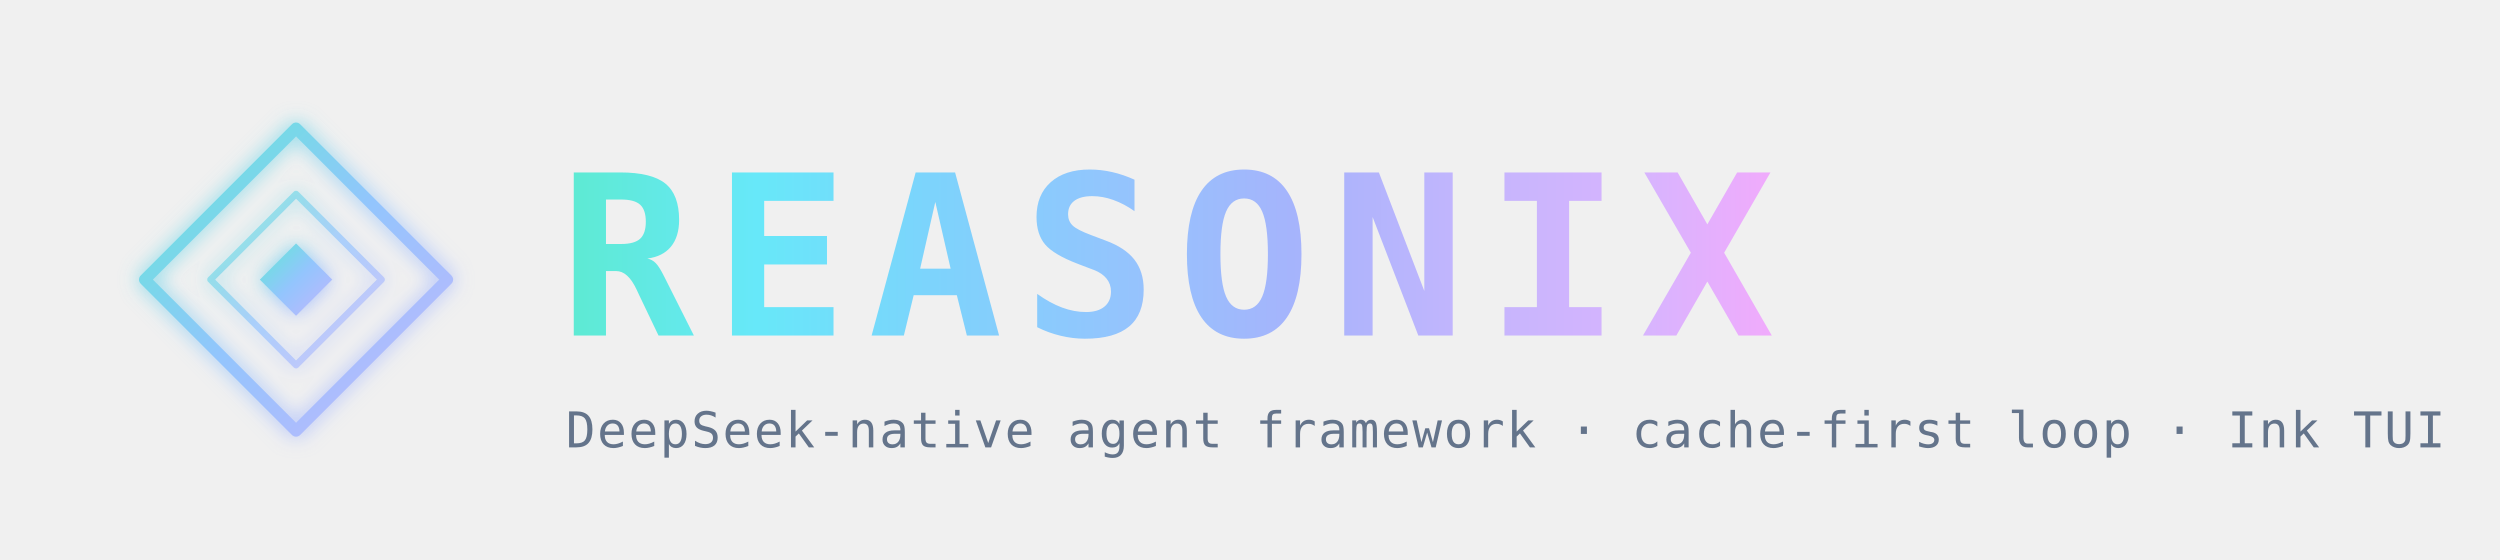
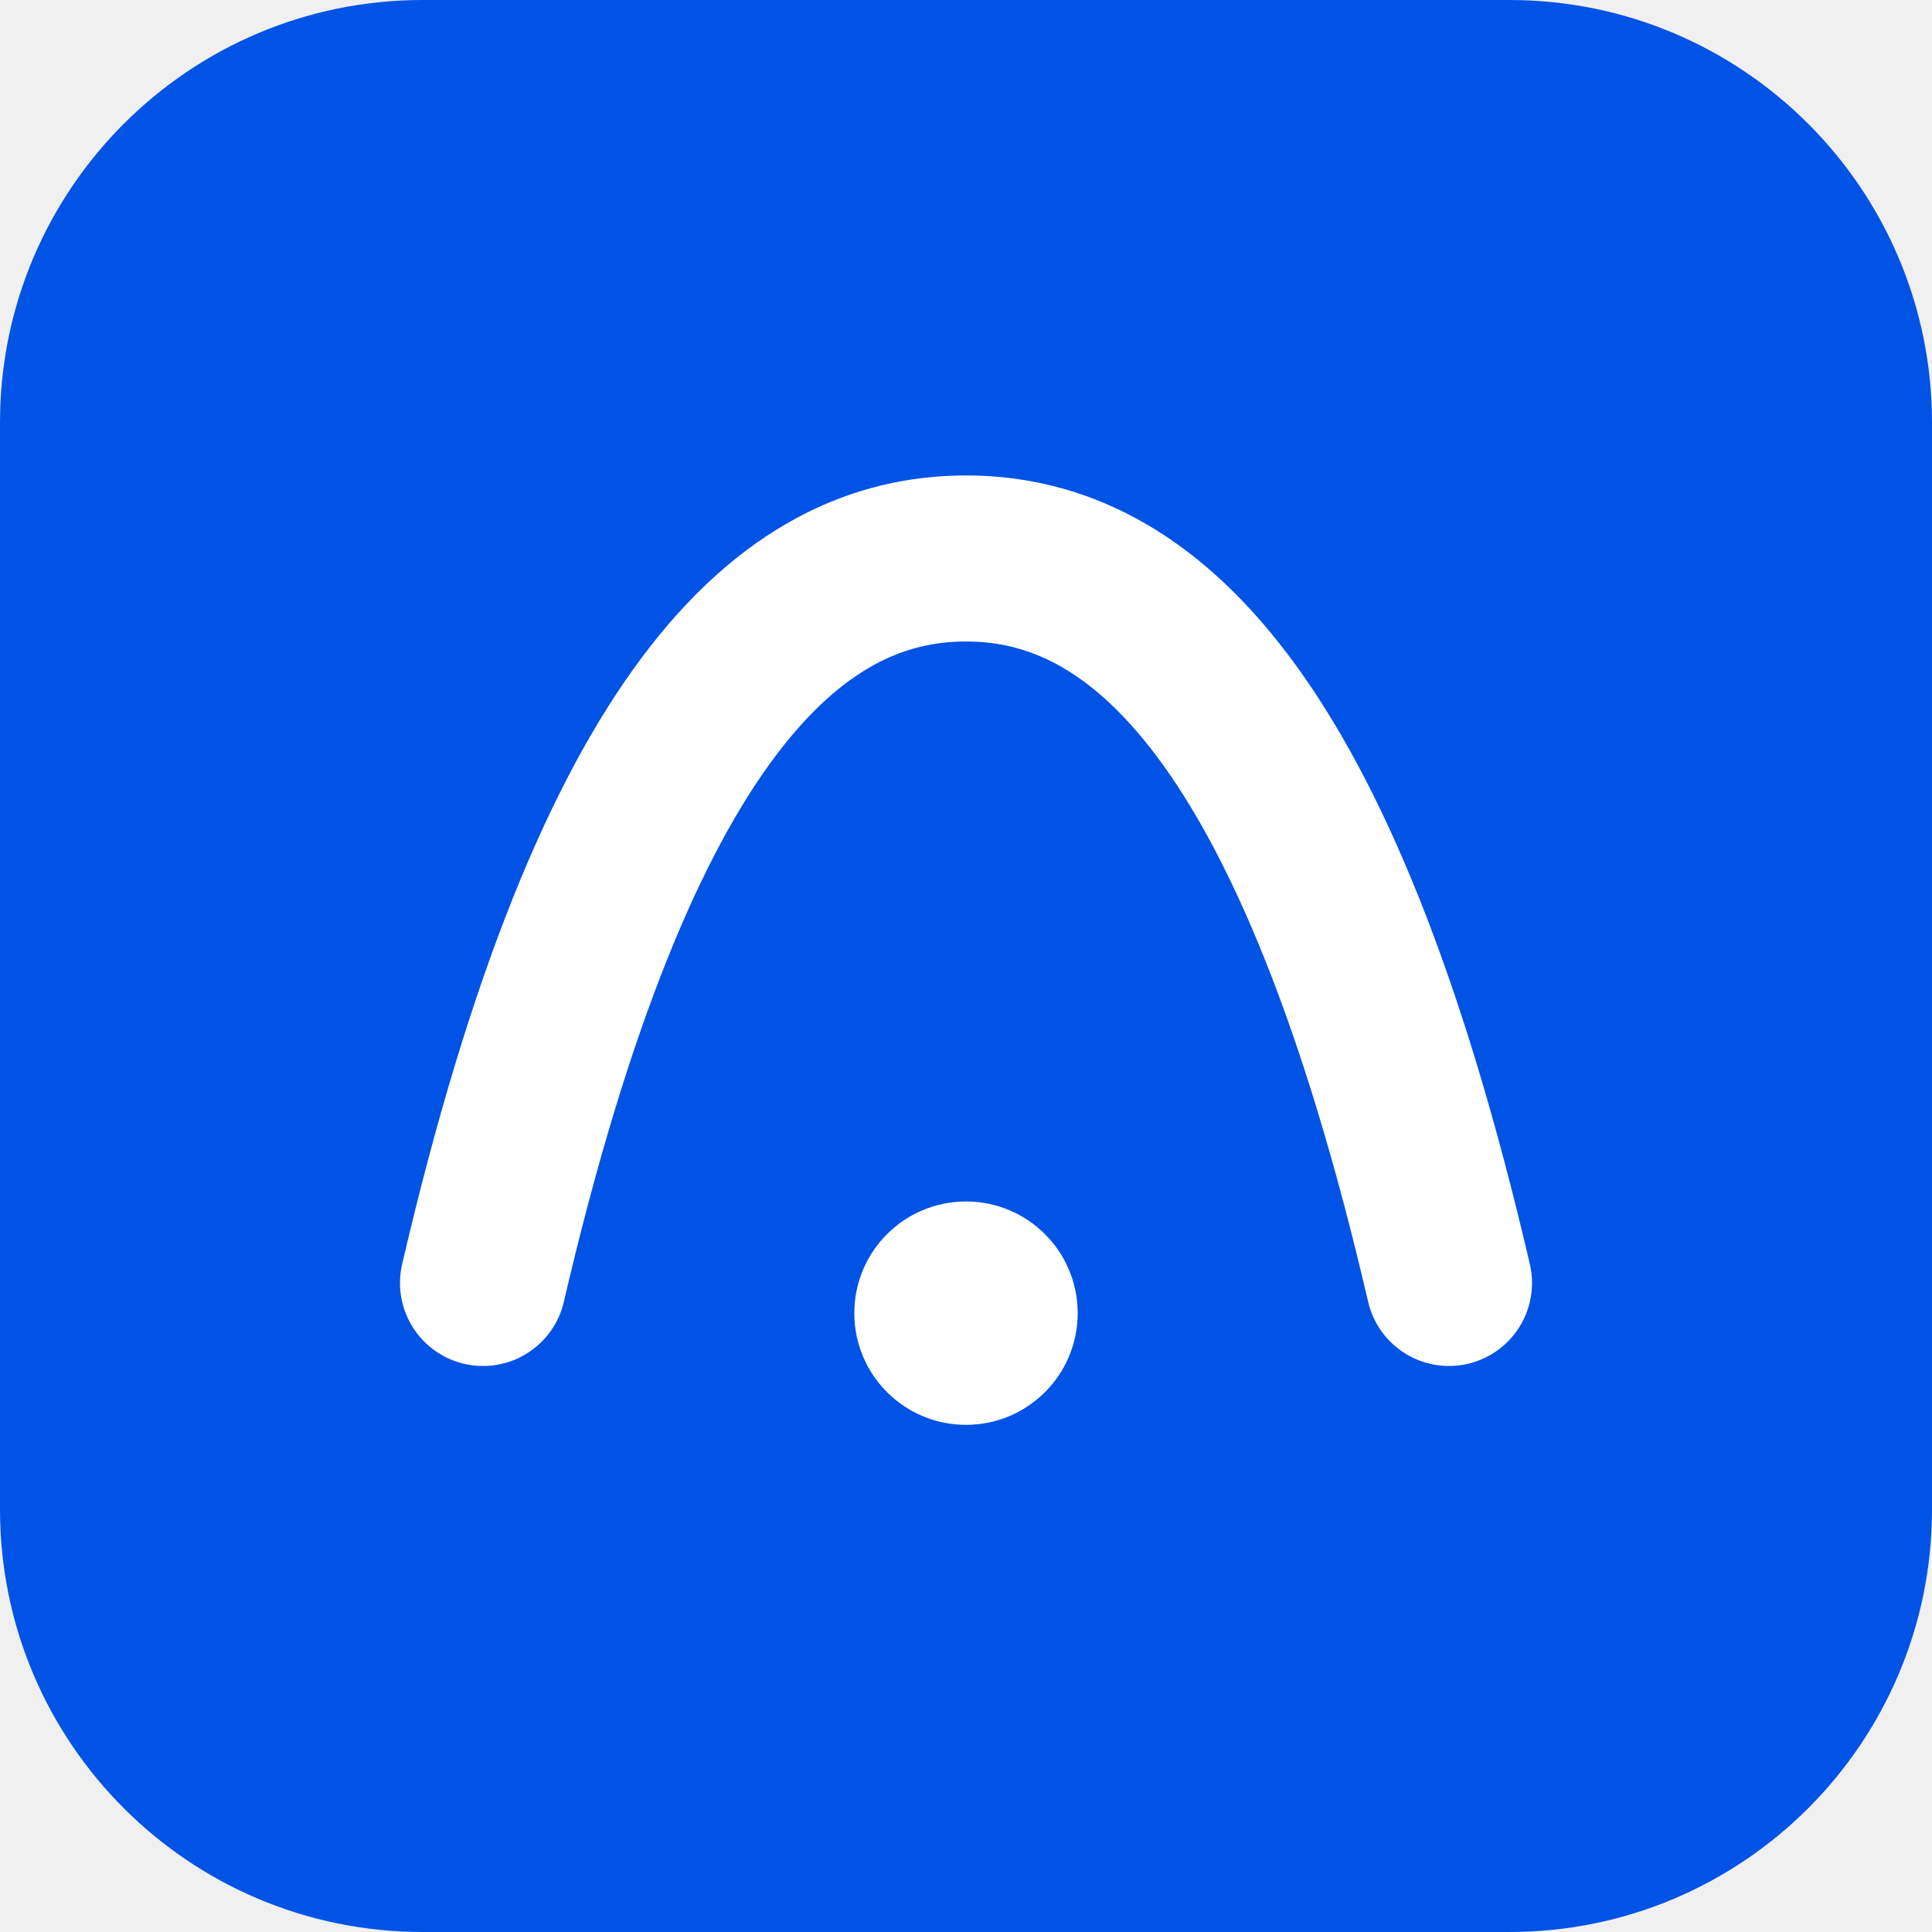
- <svg xmlns="http://www.w3.org/2000/svg" width="760" height="170" viewBox="0 0 760 170" role="img" aria-label="Reasonix — DeepSeek-native agent framework">
-   <defs>
-     <linearGradient id="rx-grad" x1="0%" y1="0%" x2="100%" y2="0%">
-       <stop offset="0%" stop-color="#5eead4" />
-       <stop offset="15%" stop-color="#67e8f9" />
-       <stop offset="30%" stop-color="#7dd3fc" />
-       <stop offset="45%" stop-color="#93c5fd" />
-       <stop offset="60%" stop-color="#a5b4fc" />
-       <stop offset="75%" stop-color="#c4b5fd" />
-       <stop offset="90%" stop-color="#d8b4fe" />
-       <stop offset="100%" stop-color="#f0abfc" />
-     </linearGradient>
-     <linearGradient id="rx-grad-mark" x1="0%" y1="0%" x2="100%" y2="100%">
-       <stop offset="0%" stop-color="#5eead4" />
-       <stop offset="50%" stop-color="#93c5fd" />
-       <stop offset="100%" stop-color="#c4b5fd" />
-     </linearGradient>
-     <filter id="glow" x="-50%" y="-50%" width="200%" height="200%">
-       <feGaussianBlur stdDeviation="3" result="blur" />
-       <feMerge>
-         <feMergeNode in="blur" />
-         <feMergeNode in="SourceGraphic" />
-       </feMerge>
-     </filter>
-   </defs>
-   <g transform="translate(90, 85)" filter="url(#glow)">
-     <g>
-       <animateTransform attributeName="transform" type="rotate" from="0" to="360" dur="18s" repeatCount="indefinite" />
-       <path d="M 0,-46 L 46,0 L 0,46 L -46,0 Z" fill="none" stroke="url(#rx-grad-mark)" stroke-width="3.5" stroke-linejoin="round">
-         <animate attributeName="stroke-width" values="3.5;5.5;3.5" dur="2.4s" repeatCount="indefinite" />
-       </path>
-       <path d="M 0,-26 L 26,0 L 0,26 L -26,0 Z" fill="none" stroke="url(#rx-grad-mark)" stroke-width="2" stroke-linejoin="round" opacity="0.7">
-         <animate attributeName="opacity" values="0.4;0.9;0.4" dur="2.4s" begin="0.8s" repeatCount="indefinite" />
-       </path>
-       <path d="M 0,-11 L 11,0 L 0,11 L -11,0 Z" fill="url(#rx-grad-mark)">
-         <animate attributeName="opacity" values="0.75;1;0.75" dur="2.4s" repeatCount="indefinite" />
-       </path>
-     </g>
-   </g>
-   <text x="170" y="102" font-family="ui-monospace, SFMono-Regular, 'Cascadia Code', Menlo, Consolas, 'DejaVu Sans Mono', monospace" font-size="68" font-weight="800" fill="url(#rx-grad)" letter-spacing="6">REASONIX
-     <animate attributeName="opacity" values="0.9;1;0.9" dur="3.2s" repeatCount="indefinite" />
-   </text>
-   <text x="172" y="136" font-family="ui-monospace, SFMono-Regular, 'Cascadia Code', Menlo, Consolas, 'DejaVu Sans Mono', monospace" font-size="15" fill="#64748b" letter-spacing="0.5">DeepSeek-native agent framework  ·  cache-first loop  ·  Ink TUI</text>
+ <svg xmlns="http://www.w3.org/2000/svg" viewBox="0 0 32 32" role="img" aria-label="ArcDesk">
+   <rect width="32" height="32" rx="7" fill="#0153e5" />
+   <path d="M8 21.25C10.2 11.8 13.1 9.25 16 9.25s5.8 2.55 8 12" fill="none" stroke="#fff" stroke-width="2.75" stroke-linecap="round" />
+   <circle cx="16" cy="21.75" r="1.85" fill="#fff" />
</svg>
